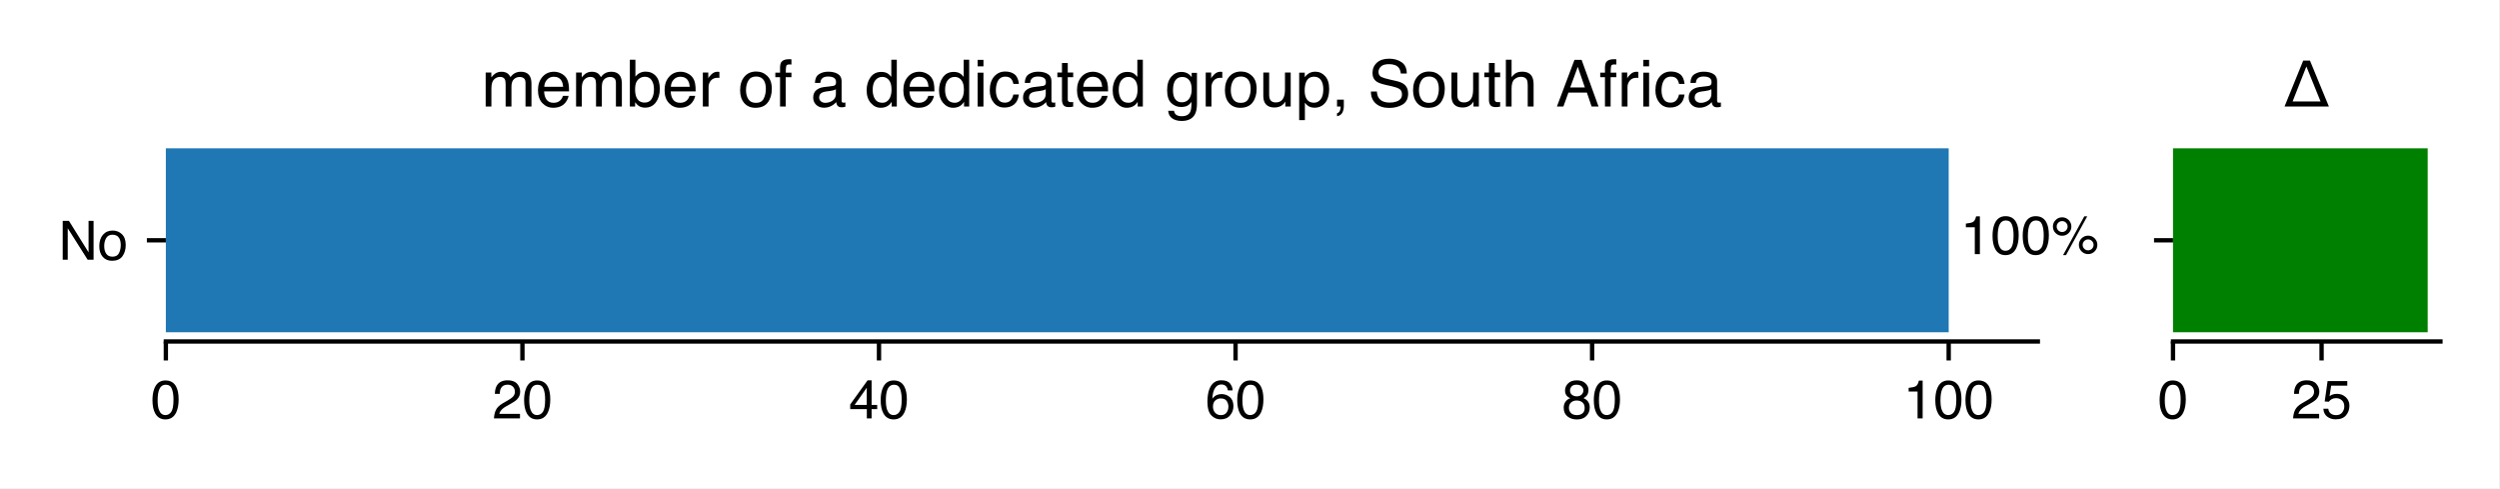
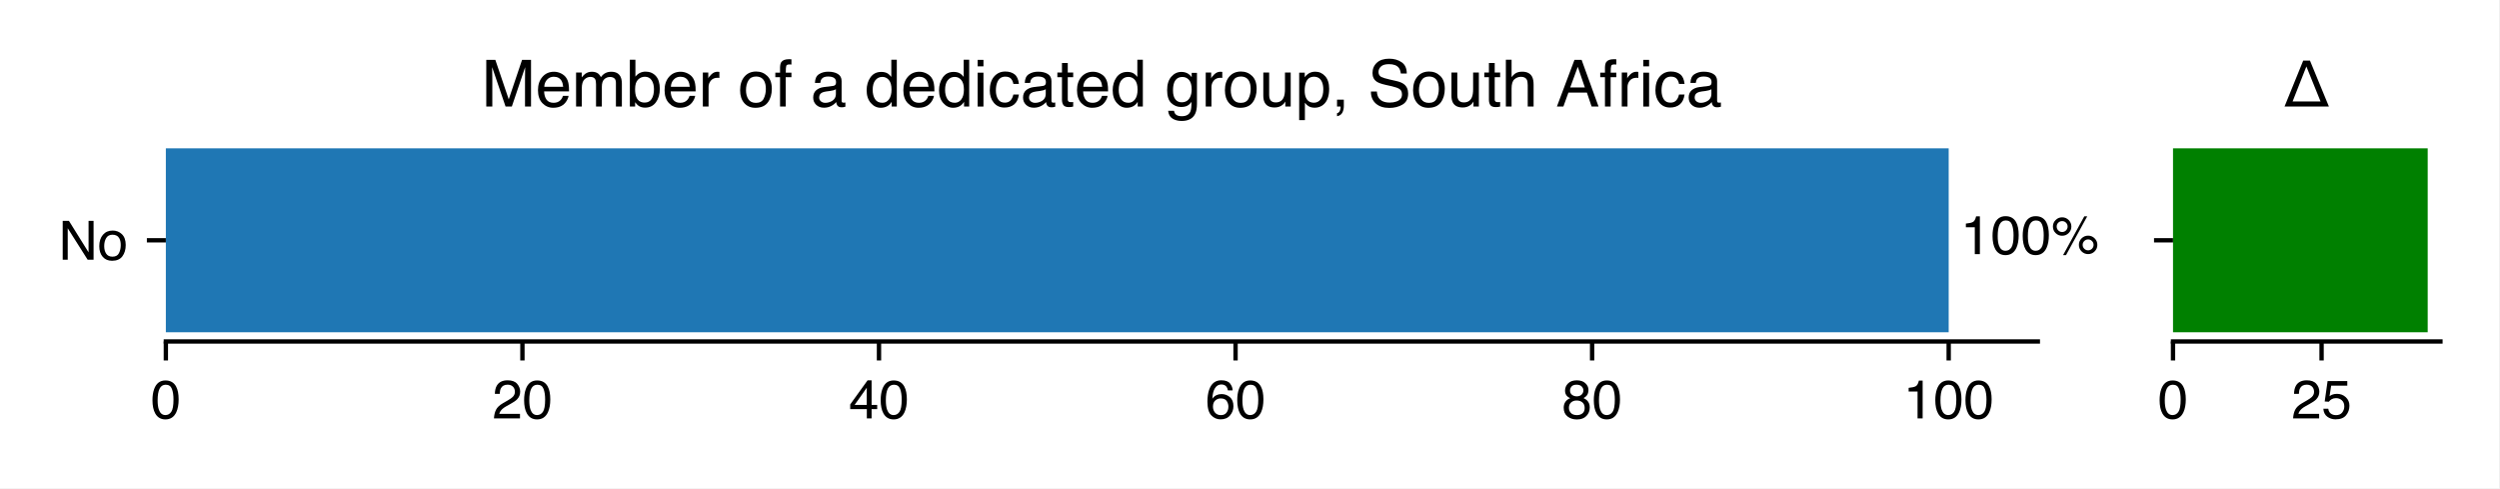
<svg xmlns="http://www.w3.org/2000/svg" xmlns:xlink="http://www.w3.org/1999/xlink" width="460.8pt" height="90pt" viewBox="0 0 460.8 90" version="1.1">
  <defs>
    <style type="text/css">*{stroke-linejoin: round; stroke-linecap: butt}</style>
  </defs>
  <g id="figure_1">
    <g id="patch_1">
      <path d="M 0 90  L 460.8 90  L 460.8 0  L 0 0  z " style="fill: #ffffff" />
    </g>
    <g id="axes_1">
      <g id="patch_2">
        <path d="M 30.583 62.942  L 375.762 62.942  L 375.762 25.642  L 30.583 25.642  z " style="fill: #ffffff" />
      </g>
      <g id="patch_3">
        <path d="M 30.583 61.247  L 359.325 61.247  L 359.325 27.338  L 30.583 27.338  z " clip-path="url(#p2c39a87138)" style="fill: #1f77b4" />
      </g>
      <g id="matplotlib.axis_1">
        <g id="xtick_1">
          <g id="line2d_1">
            <defs>
              <path id="m4c99cd72f3" d="M 0 0  L 0 3.5  " style="stroke: #000000; stroke-width: 0.8" />
            </defs>
            <g>
              <use xlink:href="#m4c99cd72f3" x="30.583" y="62.942" style="stroke: #000000; stroke-width: 0.8" />
            </g>
          </g>
          <g id="text_1">
            <g transform="translate(27.80234 77.11562)scale(0.1 -0.1)">
              <defs>
                <path id="Helvetica-30" d="M 1731 4475  Q 2600 4475 2988 3759  Q 3288 3206 3288 2244  Q 3288 1331 3016 734  Q 2622 -122 1728 -122  Q 922 -122 528 578  Q 200 1163 200 2147  Q 200 2909 397 3456  Q 766 4475 1731 4475  z M 1725 391  Q 2163 391 2422 778  Q 2681 1166 2681 2222  Q 2681 2984 2493 3476  Q 2306 3969 1766 3969  Q 1269 3969 1039 3501  Q 809 3034 809 2125  Q 809 1441 956 1025  Q 1181 391 1725 391  z " transform="scale(0.015625)" />
              </defs>
              <use xlink:href="#Helvetica-30" />
            </g>
          </g>
        </g>
        <g id="xtick_2">
          <g id="line2d_2">
            <g>
              <use xlink:href="#m4c99cd72f3" x="96.331" y="62.942" style="stroke: #000000; stroke-width: 0.8" />
            </g>
          </g>
          <g id="text_2">
            <g transform="translate(90.77022 77.11562)scale(0.1 -0.1)">
              <defs>
                <path id="Helvetica-32" d="M 200 0  Q 231 578 439 1006  Q 647 1434 1250 1784  L 1850 2131  Q 2253 2366 2416 2531  Q 2672 2791 2672 3125  Q 2672 3516 2437 3745  Q 2203 3975 1813 3975  Q 1234 3975 1013 3538  Q 894 3303 881 2888  L 309 2888  Q 319 3472 525 3841  Q 891 4491 1816 4491  Q 2584 4491 2939 4075  Q 3294 3659 3294 3150  Q 3294 2613 2916 2231  Q 2697 2009 2131 1694  L 1703 1456  Q 1397 1288 1222 1134  Q 909 863 828 531  L 3272 531  L 3272 0  L 200 0  z " transform="scale(0.015625)" />
              </defs>
              <use xlink:href="#Helvetica-32" />
              <use xlink:href="#Helvetica-30" x="55.615" />
            </g>
          </g>
        </g>
        <g id="xtick_3">
          <g id="line2d_3">
            <g>
              <use xlink:href="#m4c99cd72f3" x="162.08" y="62.942" style="stroke: #000000; stroke-width: 0.8" />
            </g>
          </g>
          <g id="text_3">
            <g transform="translate(156.5186 77.11562)scale(0.1 -0.1)">
              <defs>
                <path id="Helvetica-34" d="M 2116 1584  L 2116 3613  L 681 1584  L 2116 1584  z M 2125 0  L 2125 1094  L 163 1094  L 163 1644  L 2213 4488  L 2688 4488  L 2688 1584  L 3347 1584  L 3347 1094  L 2688 1094  L 2688 0  L 2125 0  z " transform="scale(0.015625)" />
              </defs>
              <use xlink:href="#Helvetica-34" />
              <use xlink:href="#Helvetica-30" x="55.615" />
            </g>
          </g>
        </g>
        <g id="xtick_4">
          <g id="line2d_4">
            <g>
              <use xlink:href="#m4c99cd72f3" x="227.828" y="62.942" style="stroke: #000000; stroke-width: 0.8" />
            </g>
          </g>
          <g id="text_4">
            <g transform="translate(222.2669 77.11562)scale(0.1 -0.1)">
              <defs>
                <path id="Helvetica-36" d="M 1872 4494  Q 2622 4494 2917 4105  Q 3213 3716 3213 3303  L 2656 3303  Q 2606 3569 2497 3719  Q 2294 4000 1881 4000  Q 1409 4000 1131 3564  Q 853 3128 822 2316  Q 1016 2600 1309 2741  Q 1578 2866 1909 2866  Q 2472 2866 2890 2506  Q 3309 2147 3309 1434  Q 3309 825 2912 354  Q 2516 -116 1781 -116  Q 1153 -116 697 361  Q 241 838 241 1966  Q 241 2800 444 3381  Q 834 4494 1872 4494  z M 1831 384  Q 2275 384 2495 682  Q 2716 981 2716 1388  Q 2716 1731 2519 2042  Q 2322 2353 1803 2353  Q 1441 2353 1167 2112  Q 894 1872 894 1388  Q 894 963 1142 673  Q 1391 384 1831 384  z " transform="scale(0.015625)" />
              </defs>
              <use xlink:href="#Helvetica-36" />
              <use xlink:href="#Helvetica-30" x="55.615" />
            </g>
          </g>
        </g>
        <g id="xtick_5">
          <g id="line2d_5">
            <g>
              <use xlink:href="#m4c99cd72f3" x="293.576" y="62.942" style="stroke: #000000; stroke-width: 0.8" />
            </g>
          </g>
          <g id="text_5">
            <g transform="translate(288.0153 77.11562)scale(0.1 -0.1)">
              <defs>
                <path id="Helvetica-38" d="M 1741 2600  Q 2113 2600 2322 2808  Q 2531 3016 2531 3303  Q 2531 3553 2331 3762  Q 2131 3972 1722 3972  Q 1316 3972 1134 3762  Q 953 3553 953 3272  Q 953 2956 1187 2778  Q 1422 2600 1741 2600  z M 1775 384  Q 2166 384 2423 595  Q 2681 806 2681 1225  Q 2681 1659 2415 1884  Q 2150 2109 1734 2109  Q 1331 2109 1076 1879  Q 822 1650 822 1244  Q 822 894 1055 639  Q 1288 384 1775 384  z M 975 2384  Q 741 2484 609 2619  Q 363 2869 363 3269  Q 363 3769 725 4128  Q 1088 4488 1753 4488  Q 2397 4488 2762 4148  Q 3128 3809 3128 3356  Q 3128 2938 2916 2678  Q 2797 2531 2547 2391  Q 2825 2263 2984 2097  Q 3281 1784 3281 1284  Q 3281 694 2884 283  Q 2488 -128 1763 -128  Q 1109 -128 657 226  Q 206 581 206 1256  Q 206 1653 400 1942  Q 594 2231 975 2384  z " transform="scale(0.015625)" />
              </defs>
              <use xlink:href="#Helvetica-38" />
              <use xlink:href="#Helvetica-30" x="55.615" />
            </g>
          </g>
        </g>
        <g id="xtick_6">
          <g id="line2d_6">
            <g>
              <use xlink:href="#m4c99cd72f3" x="359.325" y="62.942" style="stroke: #000000; stroke-width: 0.8" />
            </g>
          </g>
          <g id="text_6">
            <g transform="translate(350.9831 77.11562)scale(0.1 -0.1)">
              <defs>
                <path id="Helvetica-31" d="M 613 3169  L 613 3600  Q 1222 3659 1462 3798  Q 1703 3938 1822 4456  L 2266 4456  L 2266 0  L 1666 0  L 1666 3169  L 613 3169  z " transform="scale(0.015625)" />
              </defs>
              <use xlink:href="#Helvetica-31" />
              <use xlink:href="#Helvetica-30" x="55.615" />
              <use xlink:href="#Helvetica-30" x="111.23" />
            </g>
          </g>
        </g>
      </g>
      <g id="matplotlib.axis_2">
        <g id="ytick_1">
          <g id="line2d_7">
            <defs>
              <path id="m8e343aef83" d="M 0 0  L -3.5 0  " style="stroke: #000000; stroke-width: 0.8" />
            </defs>
            <g>
              <use xlink:href="#m8e343aef83" x="30.583" y="44.292" style="stroke: #000000; stroke-width: 0.8" />
            </g>
          </g>
          <g id="text_7">
            <g transform="translate(10.8 47.87906)scale(0.1 -0.1)">
              <defs>
                <path id="Helvetica-4e" d="M 488 4591  L 1222 4591  L 3541 872  L 3541 4591  L 4131 4591  L 4131 0  L 3434 0  L 1081 3716  L 1081 0  L 488 0  L 488 4591  z M 2269 4591  L 2269 4591  z " transform="scale(0.015625)" />
                <path id="Helvetica-6f" d="M 1741 363  Q 2300 363 2508 786  Q 2716 1209 2716 1728  Q 2716 2197 2566 2491  Q 2328 2953 1747 2953  Q 1231 2953 997 2559  Q 763 2166 763 1609  Q 763 1075 997 719  Q 1231 363 1741 363  z M 1763 3444  Q 2409 3444 2856 3012  Q 3303 2581 3303 1744  Q 3303 934 2909 406  Q 2516 -122 1688 -122  Q 997 -122 590 345  Q 184 813 184 1600  Q 184 2444 612 2944  Q 1041 3444 1763 3444  z M 1744 3428  L 1744 3428  z " transform="scale(0.015625)" />
              </defs>
              <use xlink:href="#Helvetica-4e" />
              <use xlink:href="#Helvetica-6f" x="72.217" />
            </g>
          </g>
        </g>
      </g>
      <g id="patch_4">
        <path d="M 30.583 62.942  L 375.762 62.942  " style="fill: none; stroke: #000000; stroke-width: 0.8; stroke-linejoin: miter; stroke-linecap: square" />
      </g>
      <g id="text_8">
        <g transform="translate(361.537 46.83687)scale(0.1 -0.1)">
          <defs>
            <path id="Helvetica-25" d="M 4363 2175  Q 4813 2175 5131 1856  Q 5450 1538 5450 1088  Q 5450 638 5131 319  Q 4813 0 4363 0  Q 3909 0 3590 319  Q 3272 638 3272 1088  Q 3272 1538 3590 1856  Q 3909 2175 4363 2175  z M 3909 4456  L 4256 4456  L 1753 -119  L 1406 -119  L 3909 4456  z M 1294 2606  Q 1563 2606 1752 2795  Q 1941 2984 1941 3250  Q 1941 3516 1752 3705  Q 1563 3894 1294 3894  Q 1028 3894 839 3706  Q 650 3519 650 3250  Q 650 2984 839 2795  Q 1028 2606 1294 2606  z M 1294 4341  Q 1747 4341 2065 4020  Q 2384 3700 2384 3250  Q 2384 2800 2065 2481  Q 1747 2163 1294 2163  Q 844 2163 525 2481  Q 206 2800 206 3250  Q 206 3700 525 4020  Q 844 4341 1294 4341  z M 4363 444  Q 4628 444 4817 633  Q 5006 822 5006 1088  Q 5006 1353 4817 1542  Q 4628 1731 4363 1731  Q 4094 1731 3905 1542  Q 3716 1353 3716 1088  Q 3716 822 3905 633  Q 4094 444 4363 444  z " transform="scale(0.015625)" />
          </defs>
          <use xlink:href="#Helvetica-31" />
          <use xlink:href="#Helvetica-30" x="55.615" />
          <use xlink:href="#Helvetica-30" x="111.23" />
          <use xlink:href="#Helvetica-25" x="166.846" />
        </g>
      </g>
      <g id="text_9">
        <g transform="translate(88.78222 19.6425)scale(0.12 -0.12)">
          <defs>
+             <path id="Helvetica-4d" d="M 472 4591  L 1363 4591  L 2681 709  L 3991 4591  L 4872 4591  L 4872 0  L 4281 0  L 4281 2709  Q 4281 2850 4287 3175  Q 4294 3500 4294 3872  L 2984 0  L 2369 0  L 1050 3872  L 1050 3731  Q 1050 3563 1058 3217  Q 1066 2872 1066 2709  L 1066 0  L 472 0  L 472 4591  z " transform="scale(0.015625)" />
+             <path id="Helvetica-65" d="M 1806 3422  Q 2163 3422 2497 3255  Q 2831 3088 3006 2822  Q 3175 2569 3231 2231  Q 3281 2000 3281 1494  L 828 1494  Q 844 984 1069 676  Q 1294 369 1766 369  Q 2206 369 2469 659  Q 2619 828 2681 1050  L 3234 1050  Q 3213 866 3089 639  Q 2966 413 2813 269  Q 2556 19 2178 -69  Q 1975 -119 1719 -119  Q 1094 -119 659 336  Q 225 791 225 1609  Q 225 2416 662 2919  Q 1100 3422 1806 3422  z M 2703 1941  Q 2669 2306 2544 2525  Q 2313 2931 1772 2931  Q 1384 2931 1121 2651  Q 859 2372 844 1941  L 2703 1941  z M 1753 3428  L 1753 3428  z " transform="scale(0.015625)" />
            <path id="Helvetica-6d" d="M 413 3347  L 969 3347  L 969 2872  Q 1169 3119 1331 3231  Q 1609 3422 1963 3422  Q 2363 3422 2606 3225  Q 2744 3113 2856 2894  Q 3044 3163 3297 3292  Q 3550 3422 3866 3422  Q 4541 3422 4784 2934  Q 4916 2672 4916 2228  L 4916 0  L 4331 0  L 4331 2325  Q 4331 2659 4164 2784  Q 3997 2909 3756 2909  Q 3425 2909 3186 2687  Q 2947 2466 2947 1947  L 2947 0  L 2375 0  L 2375 2184  Q 2375 2525 2294 2681  Q 2166 2916 1816 2916  Q 1497 2916 1236 2669  Q 975 2422 975 1775  L 975 0  L 413 0  L 413 3347  z " transform="scale(0.015625)" />
-             <path id="Helvetica-65" d="M 1806 3422  Q 2163 3422 2497 3255  Q 2831 3088 3006 2822  Q 3175 2569 3231 2231  Q 3281 2000 3281 1494  L 828 1494  Q 844 984 1069 676  Q 1294 369 1766 369  Q 2206 369 2469 659  Q 2619 828 2681 1050  L 3234 1050  Q 3213 866 3089 639  Q 2966 413 2813 269  Q 2556 19 2178 -69  Q 1975 -119 1719 -119  Q 1094 -119 659 336  Q 225 791 225 1609  Q 225 2416 662 2919  Q 1100 3422 1806 3422  z M 2703 1941  Q 2669 2306 2544 2525  Q 2313 2931 1772 2931  Q 1384 2931 1121 2651  Q 859 2372 844 1941  L 2703 1941  z M 1753 3428  L 1753 3428  z " transform="scale(0.015625)" />
            <path id="Helvetica-62" d="M 369 4606  L 916 4606  L 916 2941  Q 1100 3181 1356 3307  Q 1613 3434 1913 3434  Q 2538 3434 2927 3004  Q 3316 2575 3316 1738  Q 3316 944 2931 419  Q 2547 -106 1866 -106  Q 1484 -106 1222 78  Q 1066 188 888 428  L 888 0  L 369 0  L 369 4606  z M 1831 391  Q 2288 391 2514 753  Q 2741 1116 2741 1709  Q 2741 2238 2514 2584  Q 2288 2931 1847 2931  Q 1463 2931 1173 2647  Q 884 2363 884 1709  Q 884 1238 1003 944  Q 1225 391 1831 391  z " transform="scale(0.015625)" />
            <path id="Helvetica-72" d="M 428 3347  L 963 3347  L 963 2769  Q 1028 2938 1284 3180  Q 1541 3422 1875 3422  Q 1891 3422 1928 3419  Q 1966 3416 2056 3406  L 2056 2813  Q 2006 2822 1964 2825  Q 1922 2828 1872 2828  Q 1447 2828 1219 2554  Q 991 2281 991 1925  L 991 0  L 428 0  L 428 3347  z " transform="scale(0.015625)" />
            <path id="Helvetica-20" transform="scale(0.015625)" />
            <path id="Helvetica-66" d="M 553 3856  Q 566 4206 675 4369  Q 872 4656 1434 4656  Q 1488 4656 1544 4653  Q 1600 4650 1672 4644  L 1672 4131  Q 1584 4138 1545 4139  Q 1506 4141 1472 4141  Q 1216 4141 1166 4008  Q 1116 3875 1116 3331  L 1672 3331  L 1672 2888  L 1109 2888  L 1109 0  L 553 0  L 553 2888  L 88 2888  L 88 3331  L 553 3331  L 553 3856  z " transform="scale(0.015625)" />
            <path id="Helvetica-61" d="M 844 891  Q 844 647 1022 506  Q 1200 366 1444 366  Q 1741 366 2019 503  Q 2488 731 2488 1250  L 2488 1703  Q 2384 1638 2221 1594  Q 2059 1550 1903 1531  L 1563 1488  Q 1256 1447 1103 1359  Q 844 1213 844 891  z M 2206 2028  Q 2400 2053 2466 2191  Q 2503 2266 2503 2406  Q 2503 2694 2298 2823  Q 2094 2953 1713 2953  Q 1272 2953 1088 2716  Q 984 2584 953 2325  L 428 2325  Q 444 2944 830 3186  Q 1216 3428 1725 3428  Q 2316 3428 2684 3203  Q 3050 2978 3050 2503  L 3050 575  Q 3050 488 3086 434  Q 3122 381 3238 381  Q 3275 381 3322 386  Q 3369 391 3422 400  L 3422 -16  Q 3291 -53 3222 -62  Q 3153 -72 3034 -72  Q 2744 -72 2613 134  Q 2544 244 2516 444  Q 2344 219 2022 53  Q 1700 -113 1313 -113  Q 847 -113 551 170  Q 256 453 256 878  Q 256 1344 547 1600  Q 838 1856 1309 1916  L 2206 2028  z M 1741 3428  L 1741 3428  z " transform="scale(0.015625)" />
            <path id="Helvetica-64" d="M 769 1634  Q 769 1097 997 734  Q 1225 372 1728 372  Q 2119 372 2370 708  Q 2622 1044 2622 1672  Q 2622 2306 2362 2611  Q 2103 2916 1722 2916  Q 1297 2916 1033 2591  Q 769 2266 769 1634  z M 1616 3406  Q 2000 3406 2259 3244  Q 2409 3150 2600 2916  L 2600 4606  L 3141 4606  L 3141 0  L 2634 0  L 2634 466  Q 2438 156 2169 18  Q 1900 -119 1553 -119  Q 994 -119 584 351  Q 175 822 175 1603  Q 175 2334 548 2870  Q 922 3406 1616 3406  z " transform="scale(0.015625)" />
            <path id="Helvetica-69" d="M 413 3331  L 984 3331  L 984 0  L 413 0  L 413 3331  z M 413 4591  L 984 4591  L 984 3953  L 413 3953  L 413 4591  z " transform="scale(0.015625)" />
            <path id="Helvetica-63" d="M 1703 3444  Q 2269 3444 2623 3169  Q 2978 2894 3050 2222  L 2503 2222  Q 2453 2531 2275 2736  Q 2097 2941 1703 2941  Q 1166 2941 934 2416  Q 784 2075 784 1575  Q 784 1072 996 728  Q 1209 384 1666 384  Q 2016 384 2220 598  Q 2425 813 2503 1184  L 3050 1184  Q 2956 519 2581 211  Q 2206 -97 1622 -97  Q 966 -97 575 383  Q 184 863 184 1581  Q 184 2463 612 2953  Q 1041 3444 1703 3444  z M 1616 3428  L 1616 3428  z " transform="scale(0.015625)" />
            <path id="Helvetica-74" d="M 525 4281  L 1094 4281  L 1094 3347  L 1628 3347  L 1628 2888  L 1094 2888  L 1094 703  Q 1094 528 1213 469  Q 1278 434 1431 434  Q 1472 434 1519 436  Q 1566 438 1628 444  L 1628 0  Q 1531 -28 1426 -40  Q 1322 -53 1200 -53  Q 806 -53 665 148  Q 525 350 525 672  L 525 2888  L 72 2888  L 72 3347  L 525 3347  L 525 4281  z " transform="scale(0.015625)" />
            <path id="Helvetica-67" d="M 1594 3406  Q 1988 3406 2281 3213  Q 2441 3103 2606 2894  L 2606 3316  L 3125 3316  L 3125 272  Q 3125 -366 2938 -734  Q 2588 -1416 1616 -1416  Q 1075 -1416 706 -1173  Q 338 -931 294 -416  L 866 -416  Q 906 -641 1028 -763  Q 1219 -950 1628 -950  Q 2275 -950 2475 -494  Q 2594 -225 2584 466  Q 2416 209 2178 84  Q 1941 -41 1550 -41  Q 1006 -41 598 345  Q 191 731 191 1622  Q 191 2463 602 2934  Q 1013 3406 1594 3406  z M 2606 1688  Q 2606 2309 2350 2609  Q 2094 2909 1697 2909  Q 1103 2909 884 2353  Q 769 2056 769 1575  Q 769 1009 998 714  Q 1228 419 1616 419  Q 2222 419 2469 966  Q 2606 1275 2606 1688  z M 1659 3428  L 1659 3428  z " transform="scale(0.015625)" />
            <path id="Helvetica-75" d="M 975 3347  L 975 1125  Q 975 869 1056 706  Q 1206 406 1616 406  Q 2203 406 2416 931  Q 2531 1213 2531 1703  L 2531 3347  L 3094 3347  L 3094 0  L 2563 0  L 2569 494  Q 2459 303 2297 172  Q 1975 -91 1516 -91  Q 800 -91 541 388  Q 400 644 400 1072  L 400 3347  L 975 3347  z M 1747 3428  L 1747 3428  z " transform="scale(0.015625)" />
            <path id="Helvetica-70" d="M 1825 378  Q 2219 378 2480 708  Q 2741 1038 2741 1694  Q 2741 2094 2625 2381  Q 2406 2934 1825 2934  Q 1241 2934 1025 2350  Q 909 2038 909 1556  Q 909 1169 1025 897  Q 1244 378 1825 378  z M 369 3331  L 916 3331  L 916 2888  Q 1084 3116 1284 3241  Q 1569 3428 1953 3428  Q 2522 3428 2919 2992  Q 3316 2556 3316 1747  Q 3316 653 2744 184  Q 2381 -113 1900 -113  Q 1522 -113 1266 53  Q 1116 147 931 375  L 931 -1334  L 369 -1334  L 369 3331  z " transform="scale(0.015625)" />
            <path id="Helvetica-2c" d="M 531 -653  Q 747 -616 834 -350  Q 881 -209 881 -78  Q 881 -56 879 -39  Q 878 -22 872 0  L 531 0  L 531 681  L 1200 681  L 1200 50  Q 1200 -322 1050 -603  Q 900 -884 531 -950  L 531 -653  z " transform="scale(0.015625)" />
            <path id="Helvetica-53" d="M 894 1481  Q 916 1091 1078 847  Q 1388 391 2169 391  Q 2519 391 2806 491  Q 3363 684 3363 1184  Q 3363 1559 3128 1719  Q 2891 1875 2384 1991  L 1763 2131  Q 1153 2269 900 2434  Q 463 2722 463 3294  Q 463 3913 891 4309  Q 1319 4706 2103 4706  Q 2825 4706 3329 4357  Q 3834 4009 3834 3244  L 3250 3244  Q 3203 3613 3050 3809  Q 2766 4169 2084 4169  Q 1534 4169 1293 3937  Q 1053 3706 1053 3400  Q 1053 3063 1334 2906  Q 1519 2806 2169 2656  L 2813 2509  Q 3278 2403 3531 2219  Q 3969 1897 3969 1284  Q 3969 522 3414 194  Q 2859 -134 2125 -134  Q 1269 -134 784 303  Q 300 738 309 1481  L 894 1481  z M 2150 4716  L 2150 4716  z " transform="scale(0.015625)" />
            <path id="Helvetica-68" d="M 413 4606  L 975 4606  L 975 2894  Q 1175 3147 1334 3250  Q 1606 3428 2013 3428  Q 2741 3428 3000 2919  Q 3141 2641 3141 2147  L 3141 0  L 2563 0  L 2563 2109  Q 2563 2478 2469 2650  Q 2316 2925 1894 2925  Q 1544 2925 1259 2684  Q 975 2444 975 1775  L 975 0  L 413 0  L 413 4606  z " transform="scale(0.015625)" />
            <path id="Helvetica-41" d="M 2844 1881  L 2147 3909  L 1406 1881  L 2844 1881  z M 1822 4591  L 2525 4591  L 4191 0  L 3509 0  L 3044 1375  L 1228 1375  L 731 0  L 94 0  L 1822 4591  z M 2144 4591  L 2144 4591  z " transform="scale(0.015625)" />
          </defs>
-           <use xlink:href="#Helvetica-6d" />
+           <use xlink:href="#Helvetica-4d" />
          <use xlink:href="#Helvetica-65" x="83.301" />
          <use xlink:href="#Helvetica-6d" x="138.916" />
          <use xlink:href="#Helvetica-62" x="222.217" />
          <use xlink:href="#Helvetica-65" x="277.832" />
          <use xlink:href="#Helvetica-72" x="333.447" />
          <use xlink:href="#Helvetica-20" x="366.748" />
          <use xlink:href="#Helvetica-6f" x="394.531" />
          <use xlink:href="#Helvetica-66" x="450.146" />
          <use xlink:href="#Helvetica-20" x="477.93" />
          <use xlink:href="#Helvetica-61" x="505.713" />
          <use xlink:href="#Helvetica-20" x="561.328" />
          <use xlink:href="#Helvetica-64" x="589.111" />
          <use xlink:href="#Helvetica-65" x="644.727" />
          <use xlink:href="#Helvetica-64" x="700.342" />
          <use xlink:href="#Helvetica-69" x="755.957" />
          <use xlink:href="#Helvetica-63" x="778.174" />
          <use xlink:href="#Helvetica-61" x="828.174" />
          <use xlink:href="#Helvetica-74" x="883.789" />
          <use xlink:href="#Helvetica-65" x="911.572" />
          <use xlink:href="#Helvetica-64" x="967.188" />
          <use xlink:href="#Helvetica-20" x="1022.803" />
          <use xlink:href="#Helvetica-67" x="1050.586" />
          <use xlink:href="#Helvetica-72" x="1106.201" />
          <use xlink:href="#Helvetica-6f" x="1139.502" />
          <use xlink:href="#Helvetica-75" x="1195.117" />
          <use xlink:href="#Helvetica-70" x="1250.732" />
          <use xlink:href="#Helvetica-2c" x="1306.348" />
          <use xlink:href="#Helvetica-20" x="1334.131" />
          <use xlink:href="#Helvetica-53" x="1361.914" />
          <use xlink:href="#Helvetica-6f" x="1428.613" />
          <use xlink:href="#Helvetica-75" x="1484.229" />
          <use xlink:href="#Helvetica-74" x="1539.844" />
          <use xlink:href="#Helvetica-68" x="1567.627" />
          <use xlink:href="#Helvetica-20" x="1623.242" />
          <use xlink:href="#Helvetica-41" x="1651.025" />
          <use xlink:href="#Helvetica-66" x="1717.725" />
          <use xlink:href="#Helvetica-72" x="1745.508" />
          <use xlink:href="#Helvetica-69" x="1778.809" />
          <use xlink:href="#Helvetica-63" x="1801.025" />
          <use xlink:href="#Helvetica-61" x="1851.025" />
        </g>
      </g>
    </g>
    <g id="axes_2">
      <g id="patch_5">
        <path d="M 400.689 62.942  L 450 62.942  L 450 25.642  L 400.689 25.642  z " style="fill: #ffffff" />
      </g>
      <g id="patch_6">
        <path d="M 400.689 61.247  L 447.652 61.247  L 447.652 27.338  L 400.689 27.338  z " clip-path="url(#p7409276914)" style="fill: #008000" />
      </g>
      <g id="matplotlib.axis_3">
        <g id="xtick_7">
          <g id="line2d_8">
            <g>
              <use xlink:href="#m4c99cd72f3" x="400.689" y="62.942" style="stroke: #000000; stroke-width: 0.8" />
            </g>
          </g>
          <g id="text_10">
            <g transform="translate(397.9083 77.11562)scale(0.1 -0.1)">
              <use xlink:href="#Helvetica-30" />
            </g>
          </g>
        </g>
        <g id="xtick_8">
          <g id="line2d_9">
            <g>
              <use xlink:href="#m4c99cd72f3" x="428.084" y="62.942" style="stroke: #000000; stroke-width: 0.8" />
            </g>
          </g>
          <g id="text_11">
            <g transform="translate(422.5229 77.11562)scale(0.1 -0.1)">
              <defs>
                <path id="Helvetica-35" d="M 791 1141  Q 847 659 1238 475  Q 1438 381 1700 381  Q 2200 381 2440 700  Q 2681 1019 2681 1406  Q 2681 1875 2395 2131  Q 2109 2388 1709 2388  Q 1419 2388 1211 2275  Q 1003 2163 856 1963  L 369 1991  L 709 4400  L 3034 4400  L 3034 3856  L 1131 3856  L 941 2613  Q 1097 2731 1238 2791  Q 1488 2894 1816 2894  Q 2431 2894 2859 2497  Q 3288 2100 3288 1491  Q 3288 856 2895 371  Q 2503 -113 1644 -113  Q 1097 -113 676 195  Q 256 503 206 1141  L 791 1141  z " transform="scale(0.015625)" />
              </defs>
              <use xlink:href="#Helvetica-32" />
              <use xlink:href="#Helvetica-35" x="55.615" />
            </g>
          </g>
        </g>
      </g>
      <g id="matplotlib.axis_4">
        <g id="ytick_2">
          <g id="line2d_10">
            <g>
              <use xlink:href="#m8e343aef83" x="400.689" y="44.292" style="stroke: #000000; stroke-width: 0.8" />
            </g>
          </g>
        </g>
      </g>
      <g id="patch_7">
        <path d="M 400.689 62.942  L 450 62.942  " style="fill: none; stroke: #000000; stroke-width: 0.8; stroke-linejoin: miter; stroke-linecap: square" />
      </g>
      <g id="text_12">
        <g transform="translate(421.0112 19.6425)scale(0.12 -0.12)">
          <defs>
            <path id="Helvetica-394" d="M 922 500  L 3672 500  L 2278 3941  L 922 500  z M 1966 4519  L 2631 4519  L 4494 0  L 128 0  L 1966 4519  z " transform="scale(0.015625)" />
          </defs>
          <use xlink:href="#Helvetica-394" />
        </g>
      </g>
    </g>
  </g>
  <defs>
    <clipPath id="p2c39a87138">
      <rect x="30.583" y="25.642" width="345.179" height="37.3" />
    </clipPath>
    <clipPath id="p7409276914">
      <rect x="400.689" y="25.642" width="49.311" height="37.3" />
    </clipPath>
  </defs>
</svg>
